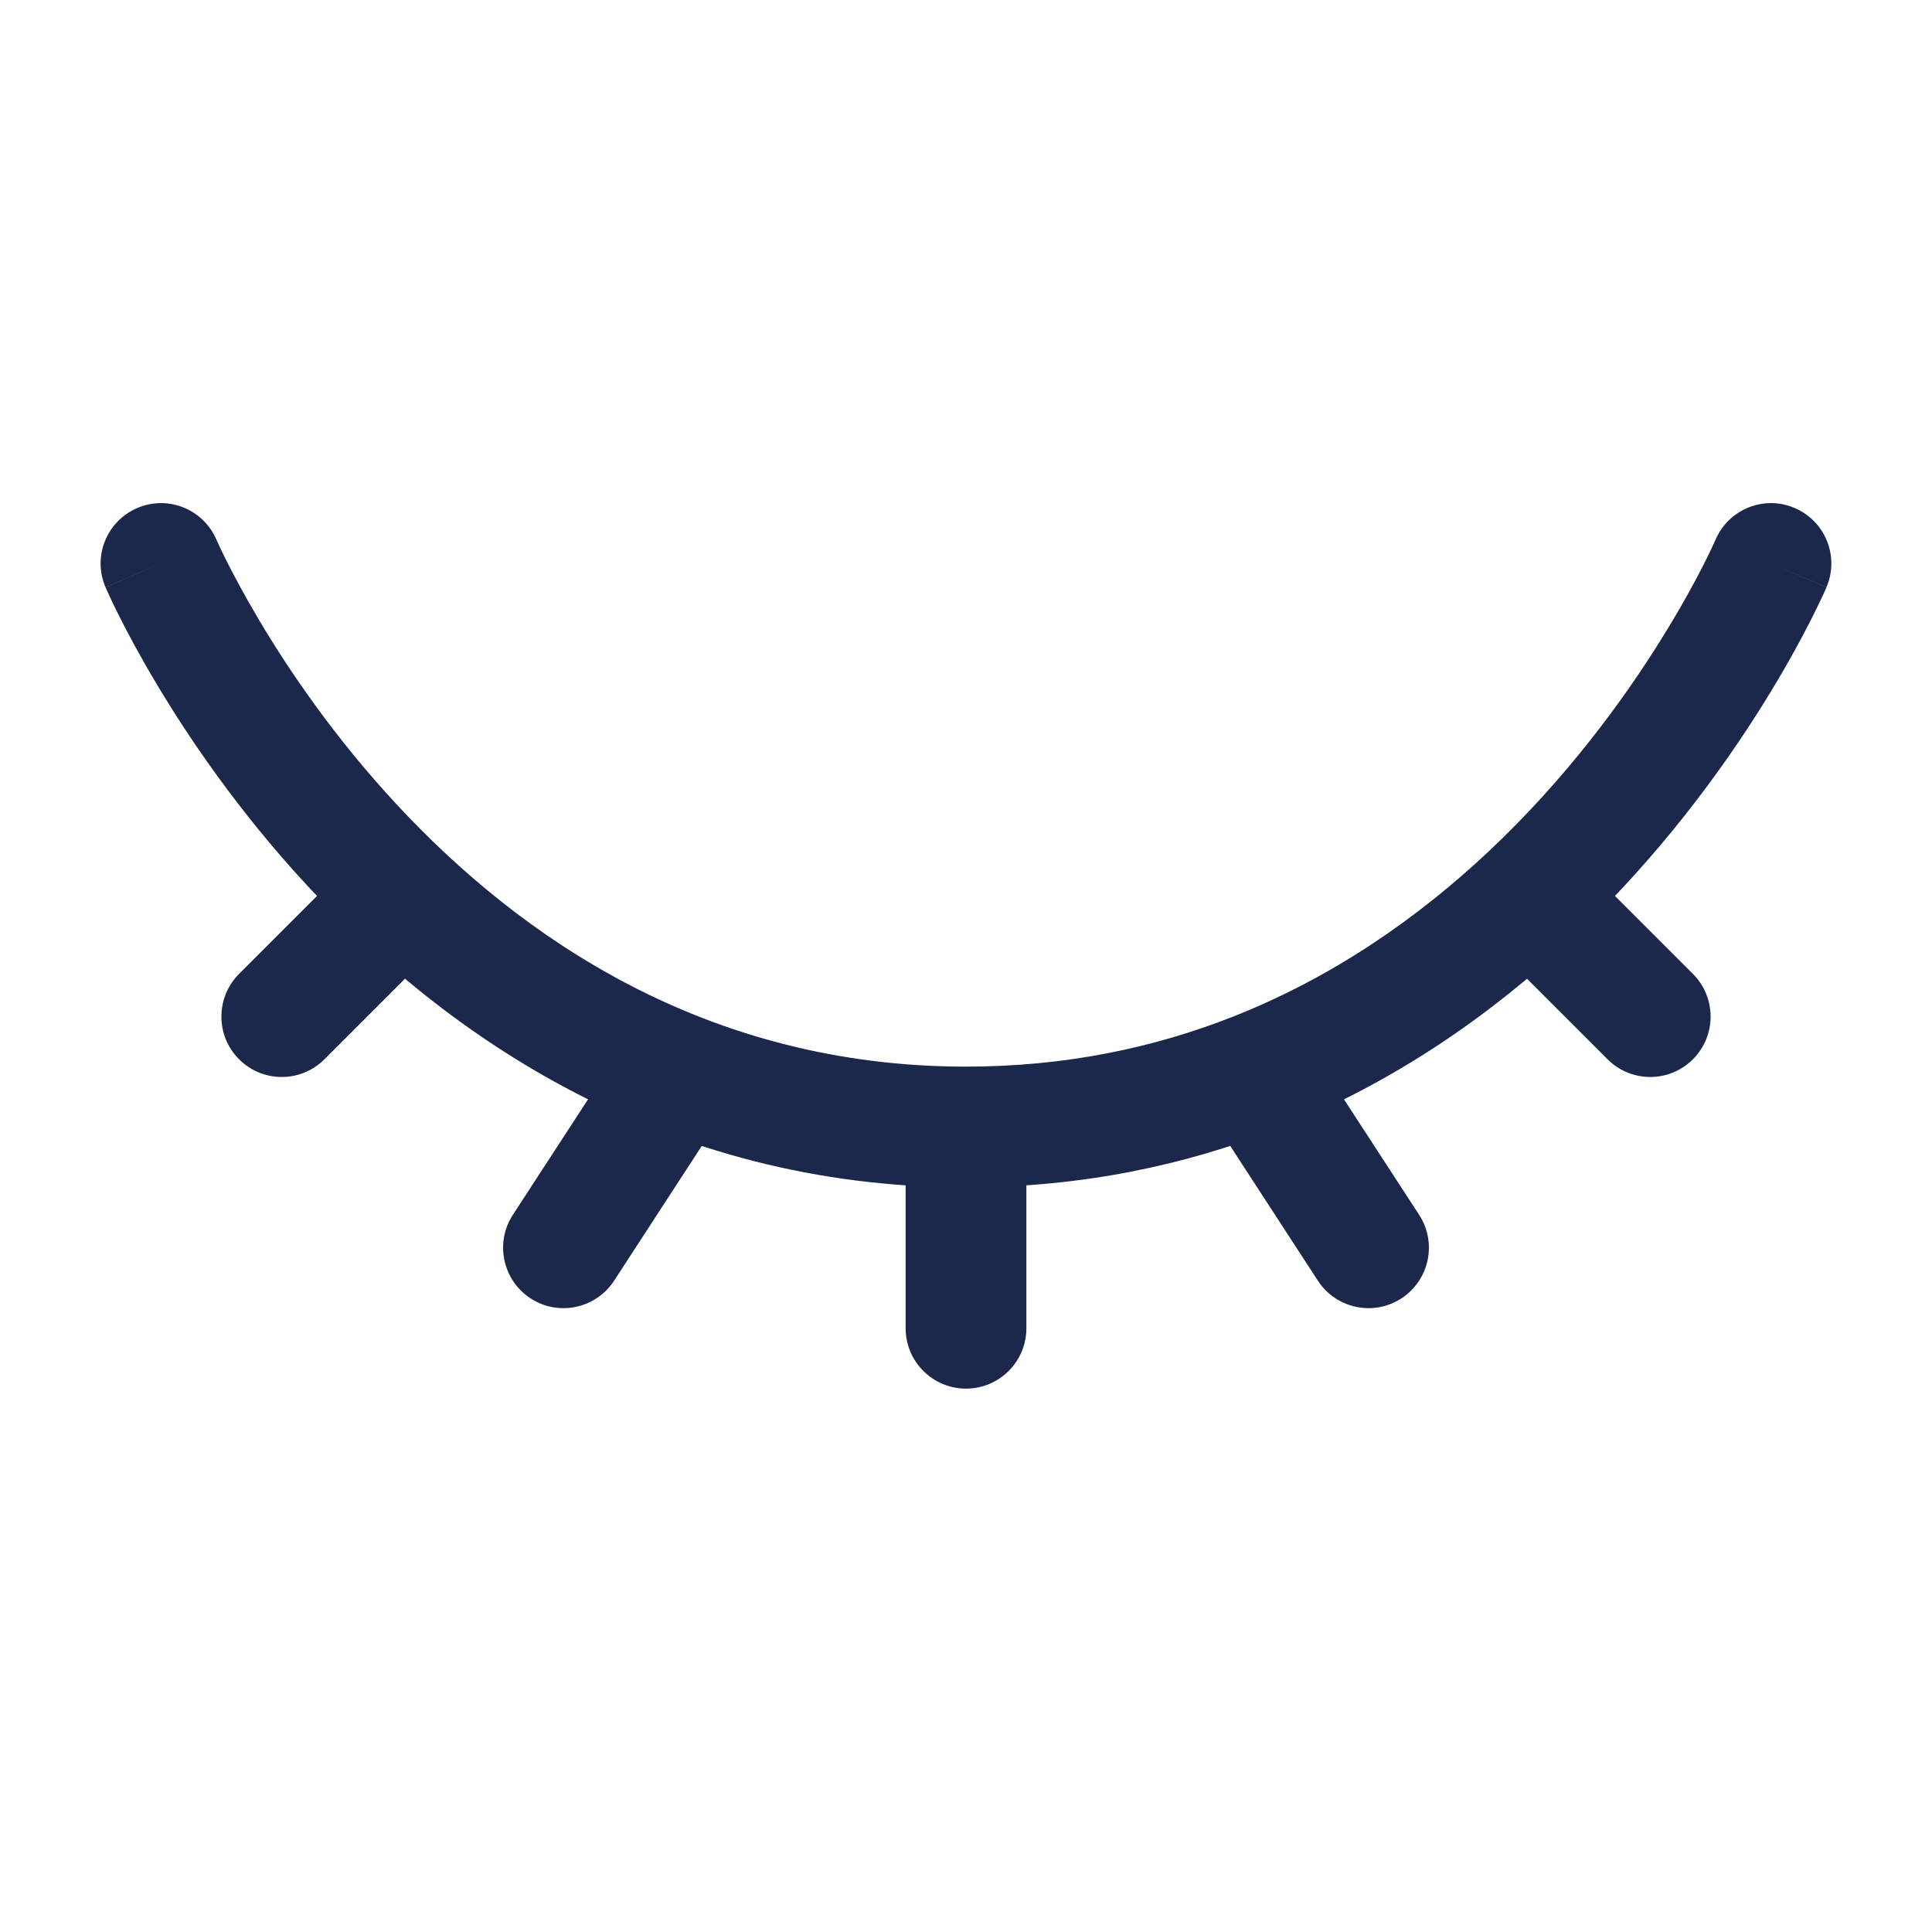
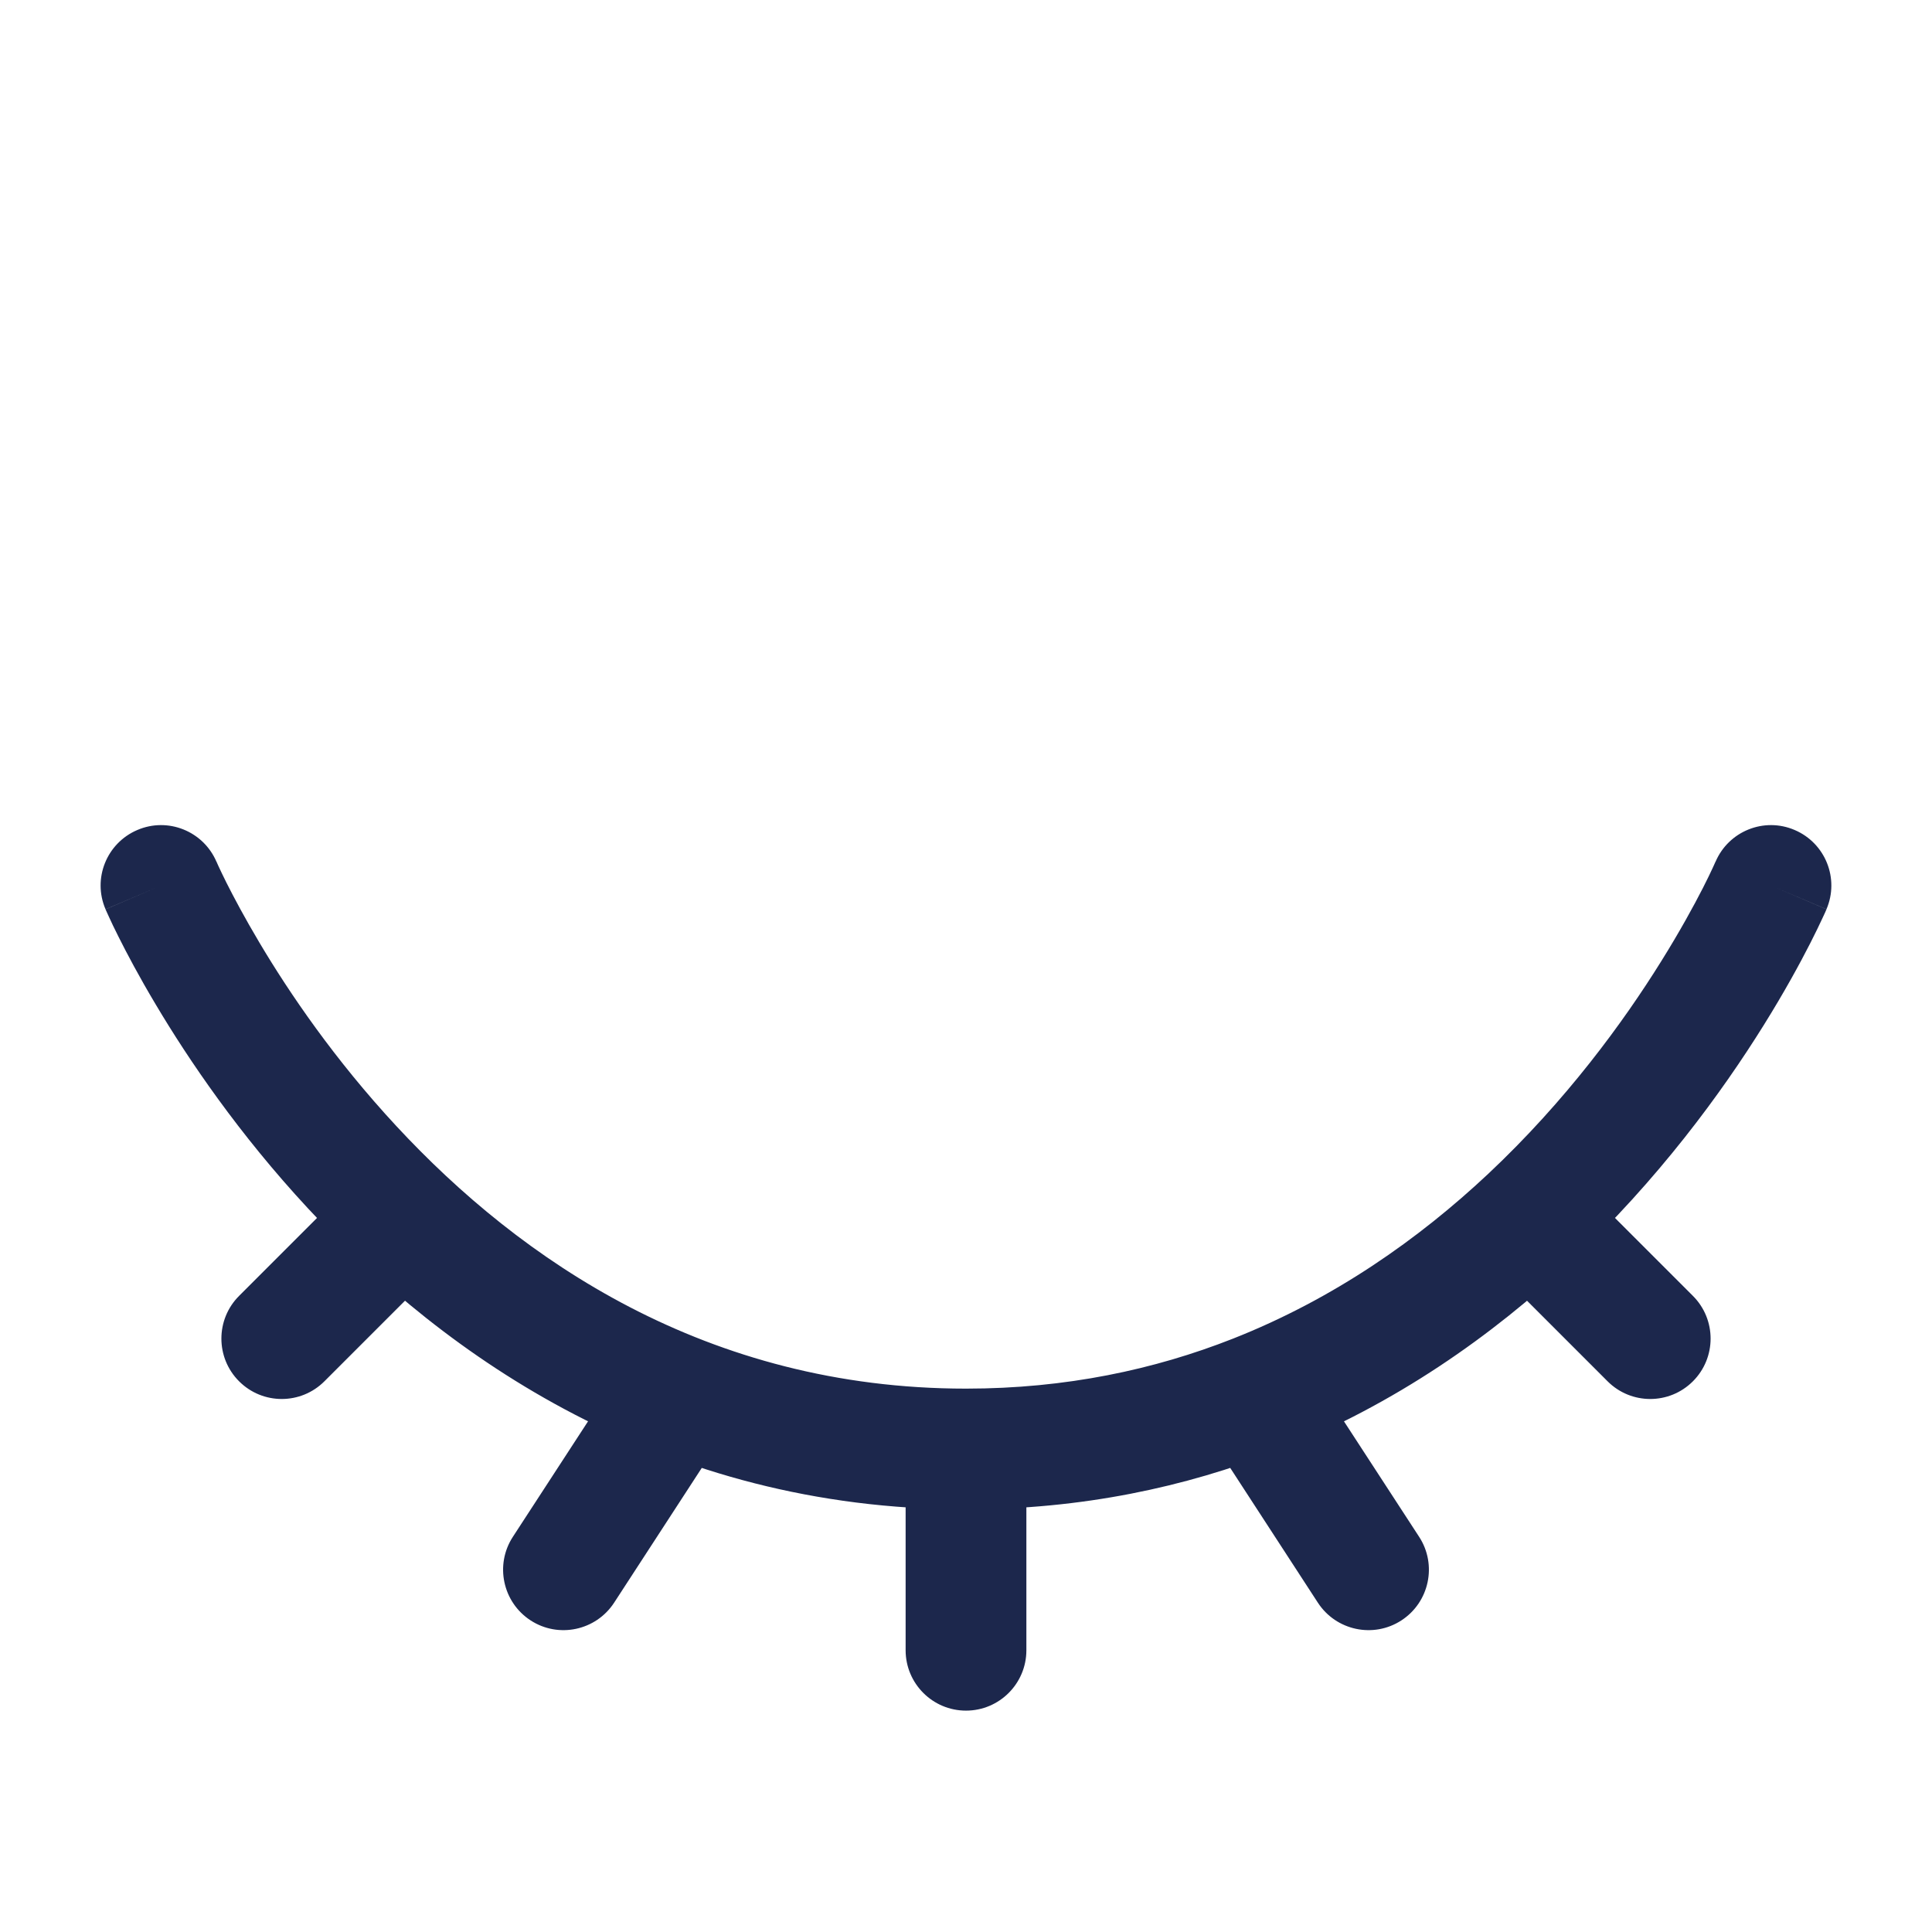
- <svg xmlns="http://www.w3.org/2000/svg" width="800px" height="800px" viewBox="0 0 24 24" fill="none">
+ <svg xmlns="http://www.w3.org/2000/svg" width="800px" height="800px" viewBox="0 0 24 16" fill="none">
  <path d="M2.689 6.705C2.526 6.324 2.085 6.147 1.705 6.311C1.324 6.474 1.147 6.915 1.311 7.295L2.689 6.705ZM15.587 13.329L15.312 12.631L15.587 13.329ZM9.041 13.738C9.267 13.391 9.169 12.926 8.822 12.7C8.475 12.474 8.01 12.572 7.784 12.92L9.041 13.738ZM6.371 15.091C6.145 15.438 6.244 15.903 6.591 16.129C6.938 16.355 7.403 16.256 7.629 15.909L6.371 15.091ZM22.689 7.295C22.852 6.915 22.676 6.474 22.295 6.311C21.915 6.147 21.474 6.324 21.311 6.705L22.689 7.295ZM19 11.129L18.487 10.582V10.582L19 11.129ZM19.97 13.159C20.263 13.452 20.737 13.452 21.03 13.159C21.323 12.866 21.323 12.391 21.03 12.098L19.97 13.159ZM11.25 16.5C11.25 16.914 11.586 17.25 12 17.25C12.414 17.25 12.75 16.914 12.75 16.5H11.25ZM16.371 15.909C16.597 16.256 17.062 16.355 17.409 16.129C17.756 15.903 17.855 15.438 17.629 15.091L16.371 15.909ZM5.53 11.659C5.823 11.366 5.823 10.891 5.53 10.598C5.237 10.306 4.763 10.306 4.47 10.598L5.53 11.659ZM2.97 12.098C2.677 12.391 2.677 12.866 2.97 13.159C3.263 13.452 3.737 13.452 4.03 13.159L2.97 12.098ZM12 13.25C8.776 13.25 6.461 11.645 4.925 9.99C4.156 9.162 3.593 8.333 3.223 7.71C3.038 7.399 2.902 7.142 2.813 6.965C2.769 6.877 2.737 6.809 2.716 6.764C2.706 6.742 2.699 6.725 2.694 6.715C2.692 6.71 2.69 6.707 2.69 6.705C2.689 6.704 2.689 6.704 2.689 6.704C2.689 6.704 2.689 6.704 2.689 6.704C2.689 6.704 2.689 6.704 2.689 6.704C2.689 6.704 2.689 6.705 2 7C1.311 7.295 1.311 7.296 1.311 7.296C1.311 7.296 1.311 7.297 1.311 7.297C1.312 7.297 1.312 7.298 1.312 7.299C1.313 7.301 1.314 7.303 1.315 7.305C1.317 7.31 1.32 7.317 1.324 7.325C1.331 7.341 1.341 7.364 1.355 7.393C1.381 7.451 1.42 7.533 1.472 7.636C1.575 7.842 1.728 8.132 1.934 8.477C2.344 9.167 2.969 10.088 3.825 11.01C5.539 12.855 8.224 14.75 12 14.75V13.25ZM15.312 12.631C14.342 13.013 13.242 13.25 12 13.25V14.75C13.438 14.75 14.725 14.474 15.862 14.027L15.312 12.631ZM7.784 12.92L6.371 15.091L7.629 15.909L9.041 13.738L7.784 12.92ZM22 7C21.311 6.705 21.311 6.704 21.311 6.704C21.311 6.704 21.311 6.704 21.311 6.704C21.311 6.704 21.311 6.704 21.311 6.704C21.311 6.704 21.311 6.703 21.311 6.704C21.311 6.704 21.311 6.705 21.31 6.706C21.309 6.708 21.307 6.713 21.304 6.719C21.298 6.732 21.289 6.753 21.276 6.781C21.25 6.838 21.209 6.923 21.153 7.033C21.041 7.252 20.869 7.568 20.635 7.943C20.167 8.695 19.456 9.672 18.487 10.582L19.513 11.676C20.602 10.653 21.392 9.566 21.909 8.736C22.168 8.321 22.36 7.967 22.489 7.714C22.553 7.588 22.602 7.486 22.635 7.415C22.652 7.379 22.665 7.351 22.674 7.331C22.678 7.321 22.682 7.313 22.684 7.307C22.686 7.304 22.687 7.302 22.688 7.3C22.688 7.299 22.688 7.298 22.689 7.297C22.689 7.297 22.689 7.296 22.689 7.296C22.689 7.296 22.689 7.296 22.689 7.296C22.689 7.296 22.689 7.295 22 7ZM18.487 10.582C17.628 11.388 16.574 12.134 15.312 12.631L15.862 14.027C17.335 13.447 18.547 12.583 19.513 11.676L18.487 10.582ZM18.47 11.659L19.97 13.159L21.03 12.098L19.53 10.598L18.47 11.659ZM11.25 14V16.5H12.75V14H11.25ZM14.959 13.738L16.371 15.909L17.629 15.091L16.216 12.92L14.959 13.738ZM4.47 10.598L2.97 12.098L4.03 13.159L5.53 11.659L4.47 10.598Z" fill="#1C274C" />
</svg>
